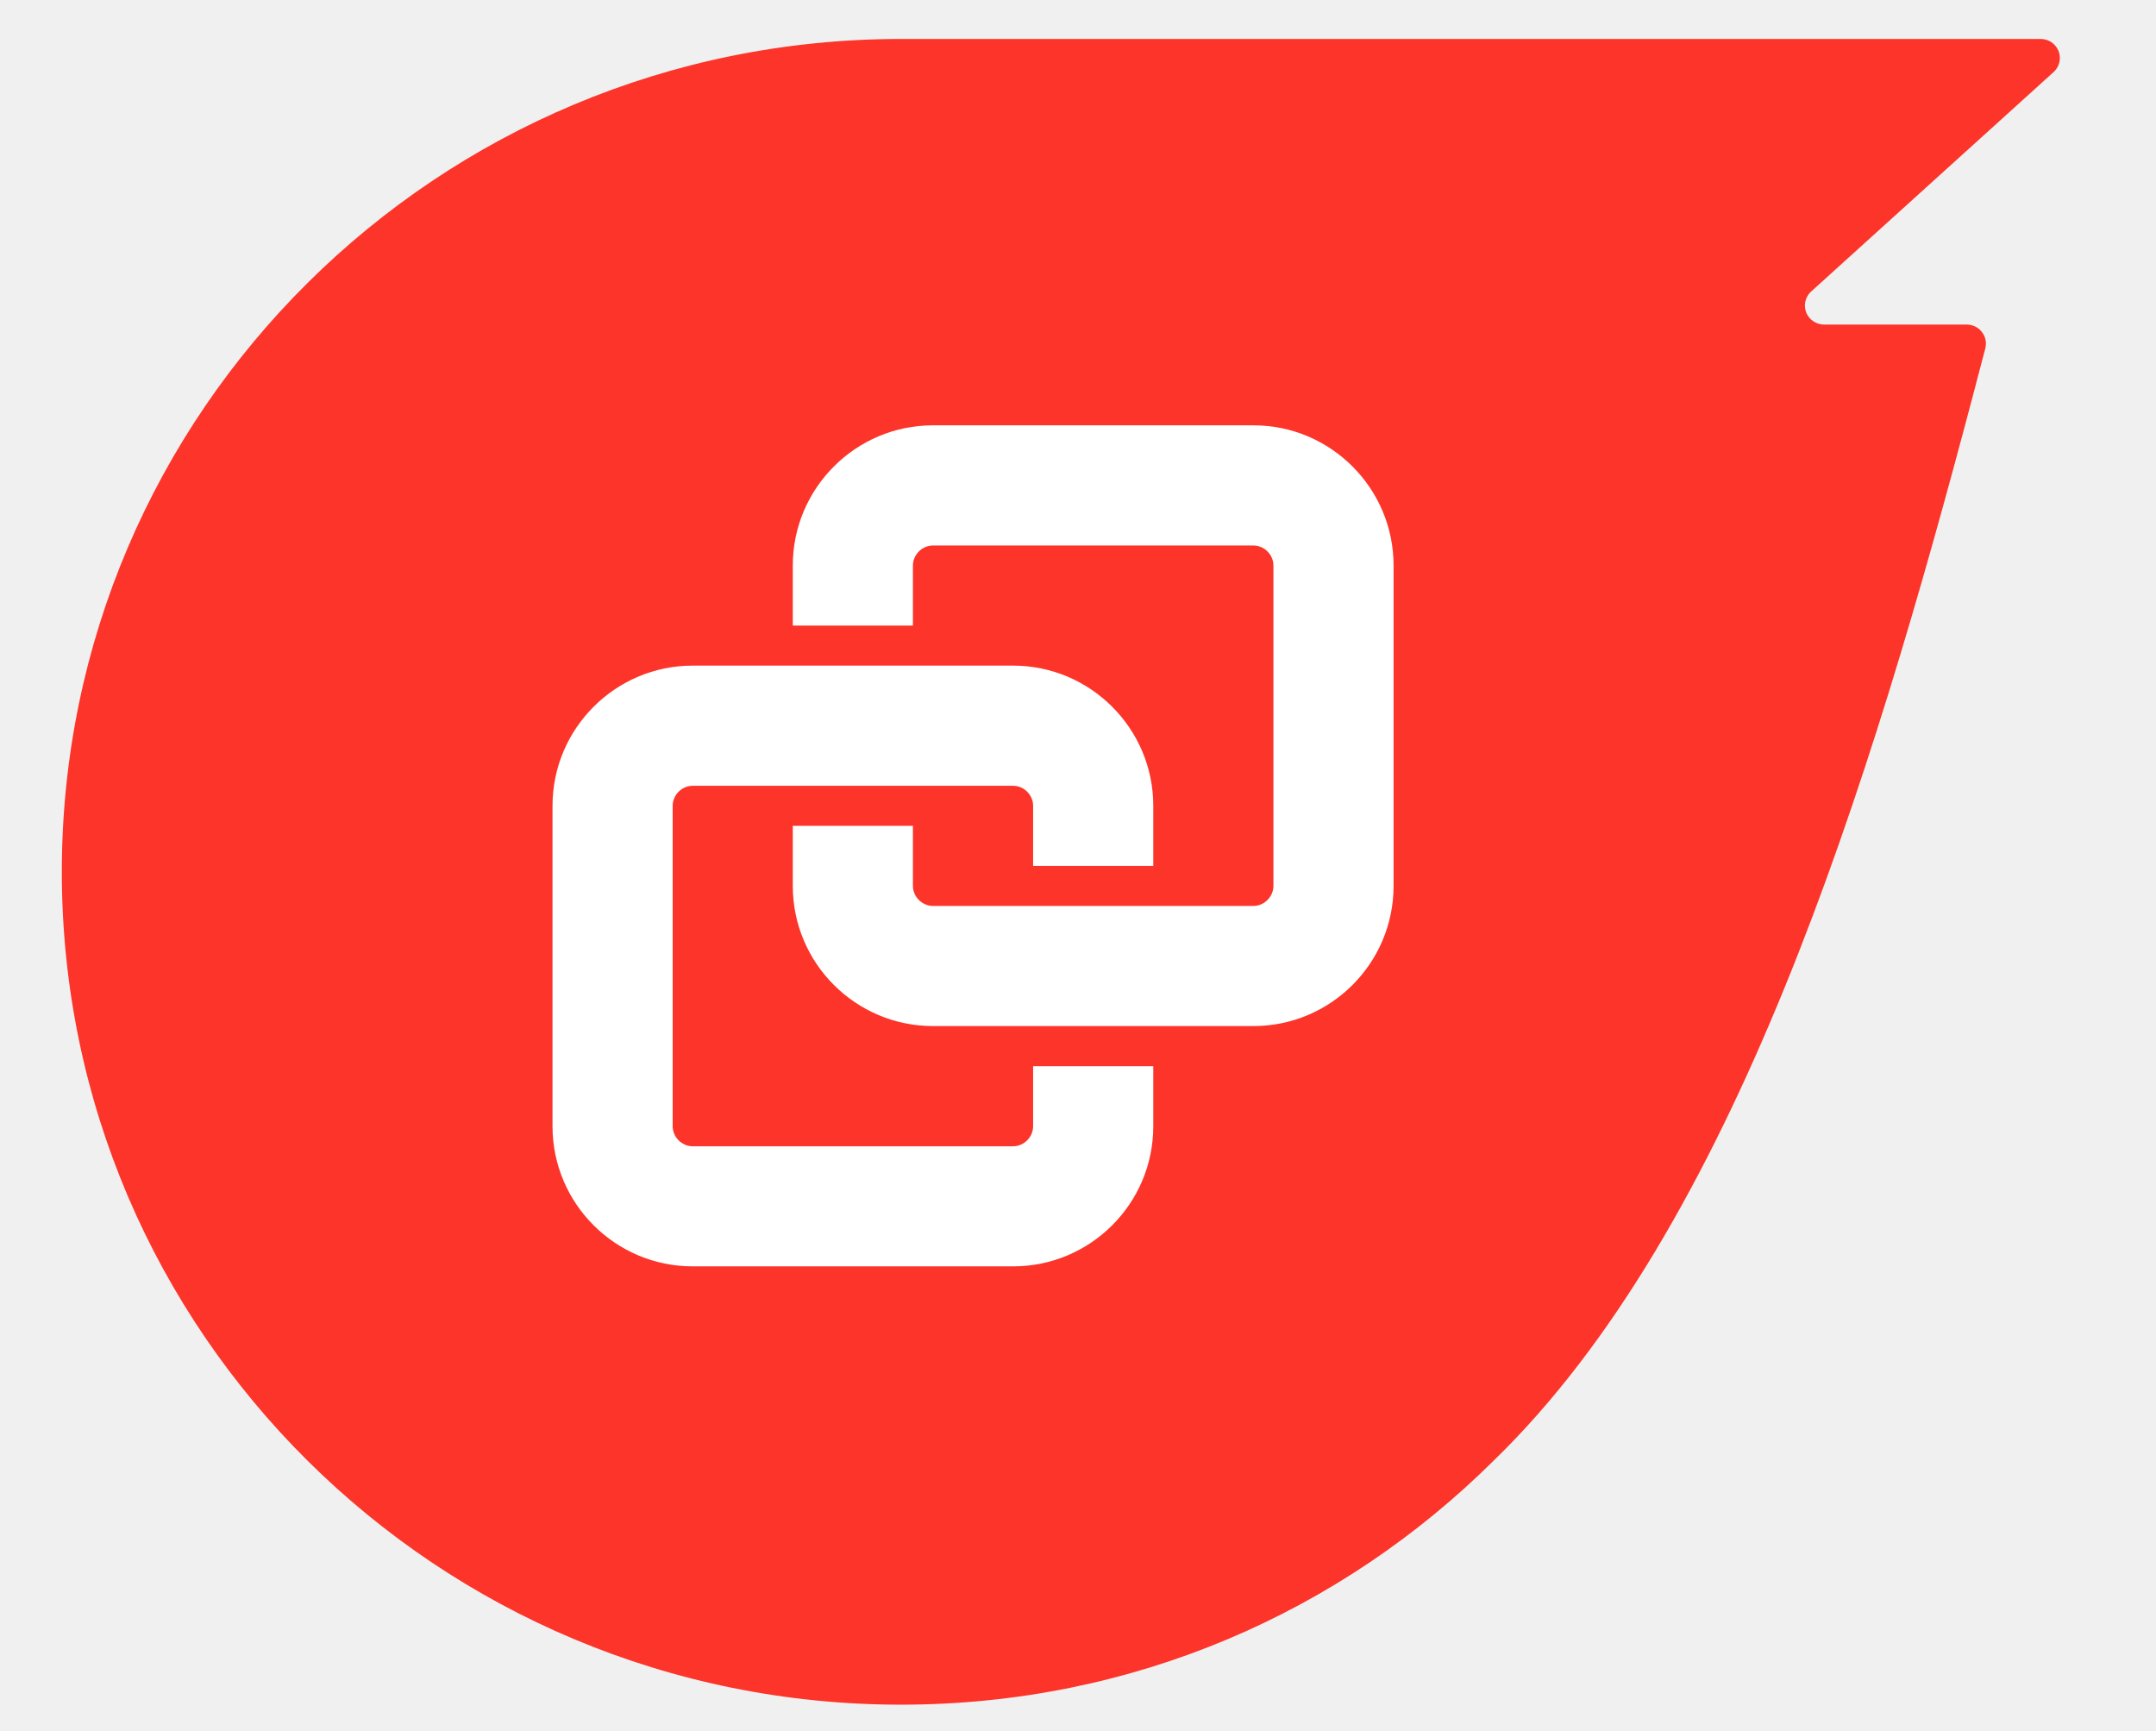
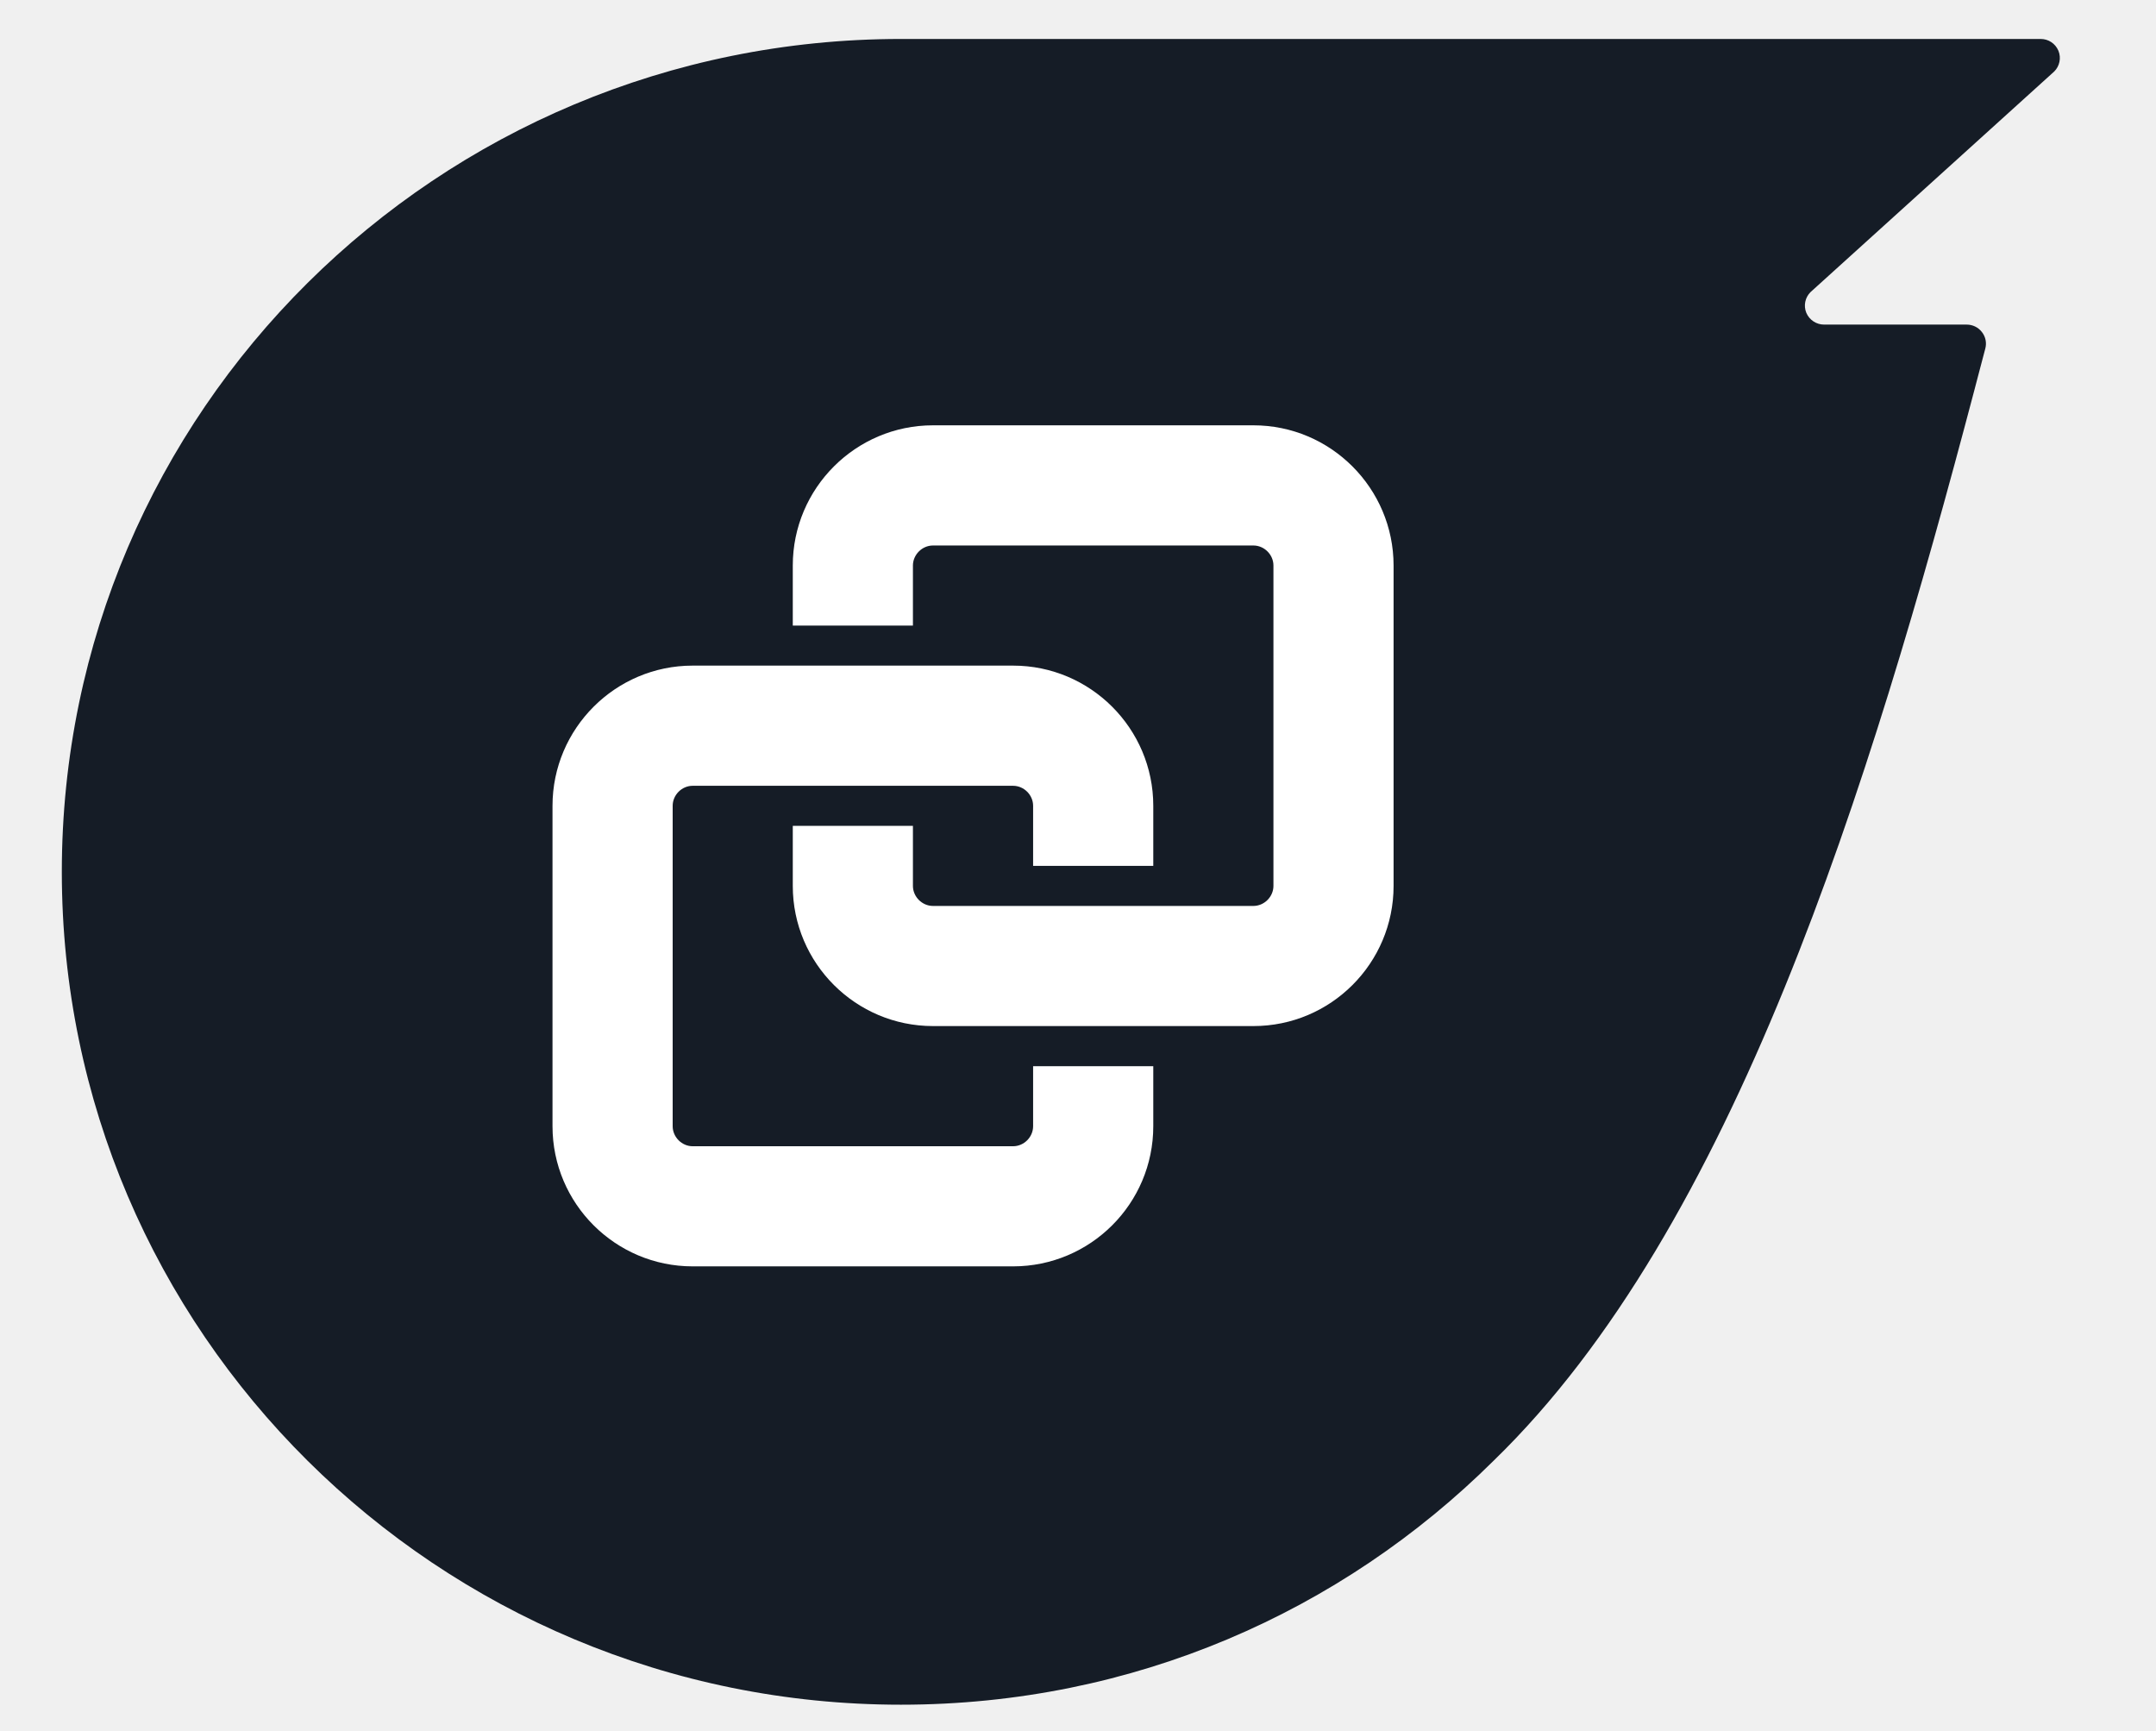
- <svg xmlns="http://www.w3.org/2000/svg" version="1.1" x="0px" y="0px" width="83px" height="66.618px" viewBox="0 0 83 66.618" enable-background="new 0 0 83 66.618" xml:space="preserve">
-   <g id="Layer_1">
+ <svg xmlns="http://www.w3.org/2000/svg" version="1.1" id="Layer_1" x="0px" y="0px" width="83px" height="66.618px" viewBox="0 0 83 66.618" enable-background="new 0 0 83 66.618" xml:space="preserve">
+   <g id="Layer_1_1_">
    <g>
-       <path fill="#fc3429" d="M79.083,2.751c0.203-0.202,0.277-0.518,0.16-0.798C79.123,1.67,78.853,1.5,78.562,1.5H34.681    C16.842,1.5,2.38,15.855,2.38,33.56c0,17.705,14.462,32.059,32.301,32.059c8.959,0,16.965-3.581,22.827-9.4    c9.24-8.971,14.448-25.845,18.502-41.211c0.042-0.164,0.128-0.493,0.128-0.493l0.291-1.104c0.055-0.213,0.014-0.445-0.133-0.633    c-0.143-0.185-0.361-0.284-0.584-0.284h-5.49c-0.289,0-0.562-0.169-0.683-0.451c-0.116-0.282-0.045-0.596,0.161-0.8L79.083,2.751z    " />
+       <path fill="#151C26" d="M79.083,2.751c0.203-0.202,0.276-0.518,0.16-0.798C79.123,1.67,78.854,1.5,78.562,1.5H34.681    C16.842,1.5,2.38,15.855,2.38,33.56s14.462,32.06,32.301,32.06c8.959,0,16.965-3.582,22.827-9.4    c9.24-8.971,14.448-25.845,18.502-41.211c0.042-0.164,0.129-0.493,0.129-0.493l0.291-1.104c0.055-0.213,0.014-0.445-0.134-0.633    c-0.144-0.185-0.36-0.284-0.584-0.284h-5.489c-0.289,0-0.562-0.169-0.684-0.451c-0.116-0.282-0.045-0.596,0.161-0.8L79.083,2.751z    " />
    </g>
-     <path fill="#FFFFFF" d="M39.772,43.352c0,0.42-0.354,0.772-0.771,0.772H26.665c-0.416,0-0.769-0.353-0.769-0.772V31.018   c0-0.418,0.353-0.77,0.769-0.77h12.336c0.418,0,0.771,0.352,0.771,0.77v2.312h4.626v-2.312c0-2.975-2.421-5.396-5.397-5.396H26.665   c-2.973,0-5.395,2.422-5.395,5.396v12.334c0,2.979,2.422,5.395,5.395,5.395h12.336c2.977,0,5.397-2.416,5.397-5.395v-2.311h-4.626   V43.352z M48.253,16.372H35.916c-2.974,0-5.396,2.422-5.396,5.397v2.312h4.625v-2.312c0-0.417,0.354-0.771,0.771-0.771h12.337   c0.418,0,0.77,0.353,0.77,0.771v12.333c0,0.416-0.352,0.771-0.77,0.771H35.916c-0.417,0-0.771-0.354-0.771-0.771v-2.313h-4.625   v2.313c0,2.976,2.422,5.395,5.396,5.395h12.337c2.977,0,5.396-2.419,5.396-5.395V21.769C53.649,18.794,51.229,16.372,48.253,16.372   z" />
+     <path fill="#FFFFFF" d="M39.772,43.352c0,0.42-0.354,0.771-0.771,0.771H26.665c-0.416,0-0.769-0.353-0.769-0.771V31.018   c0-0.418,0.353-0.77,0.769-0.77h12.336c0.418,0,0.771,0.352,0.771,0.77v2.312h4.626v-2.312c0-2.975-2.421-5.396-5.397-5.396H26.665   c-2.973,0-5.395,2.422-5.395,5.396v12.334c0,2.979,2.422,5.395,5.395,5.395h12.336c2.977,0,5.397-2.416,5.397-5.395v-2.311h-4.626   V43.352z M48.253,16.372H35.916c-2.974,0-5.396,2.422-5.396,5.397v2.312h4.625v-2.312c0-0.417,0.354-0.771,0.771-0.771h12.337   c0.418,0,0.771,0.353,0.771,0.771v12.333c0,0.416-0.353,0.771-0.771,0.771H35.916c-0.417,0-0.771-0.354-0.771-0.771v-2.313H30.52   v2.313c0,2.977,2.422,5.395,5.396,5.395h12.337c2.978,0,5.396-2.418,5.396-5.395V21.769C53.648,18.794,51.229,16.372,48.253,16.372   z" />
  </g>
  <g id="Layer_2" display="none">
</g>
</svg>
